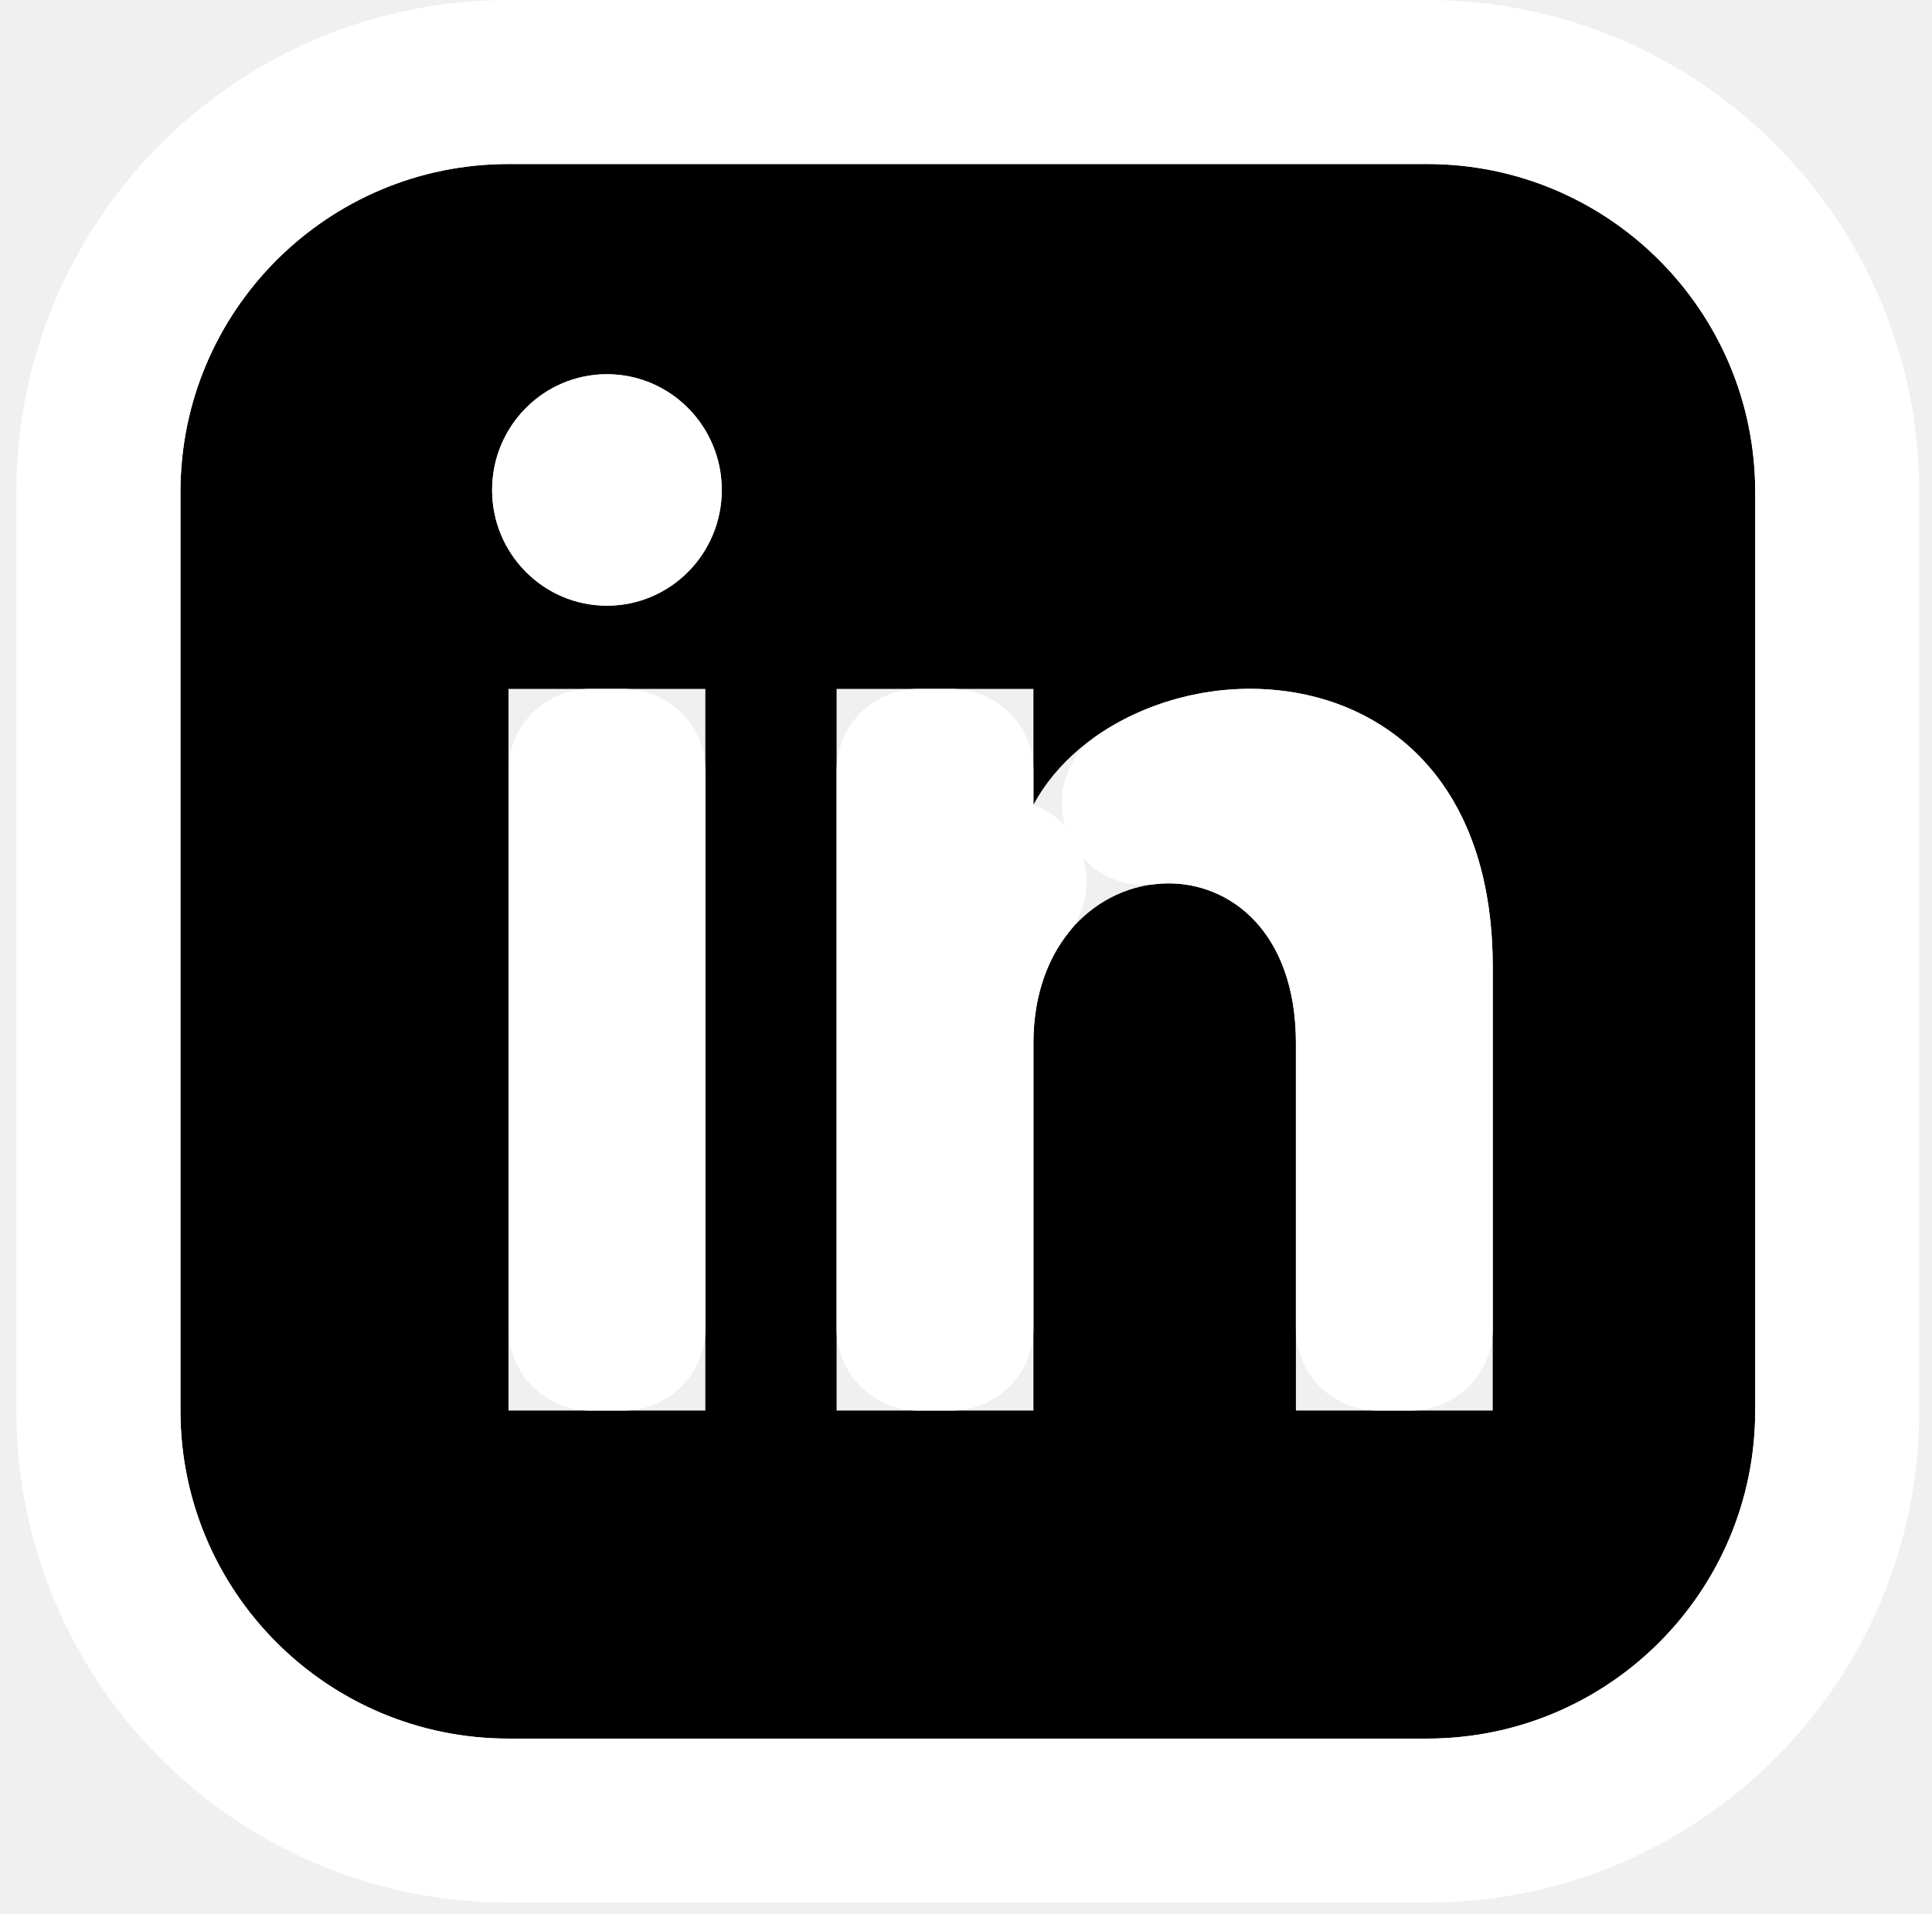
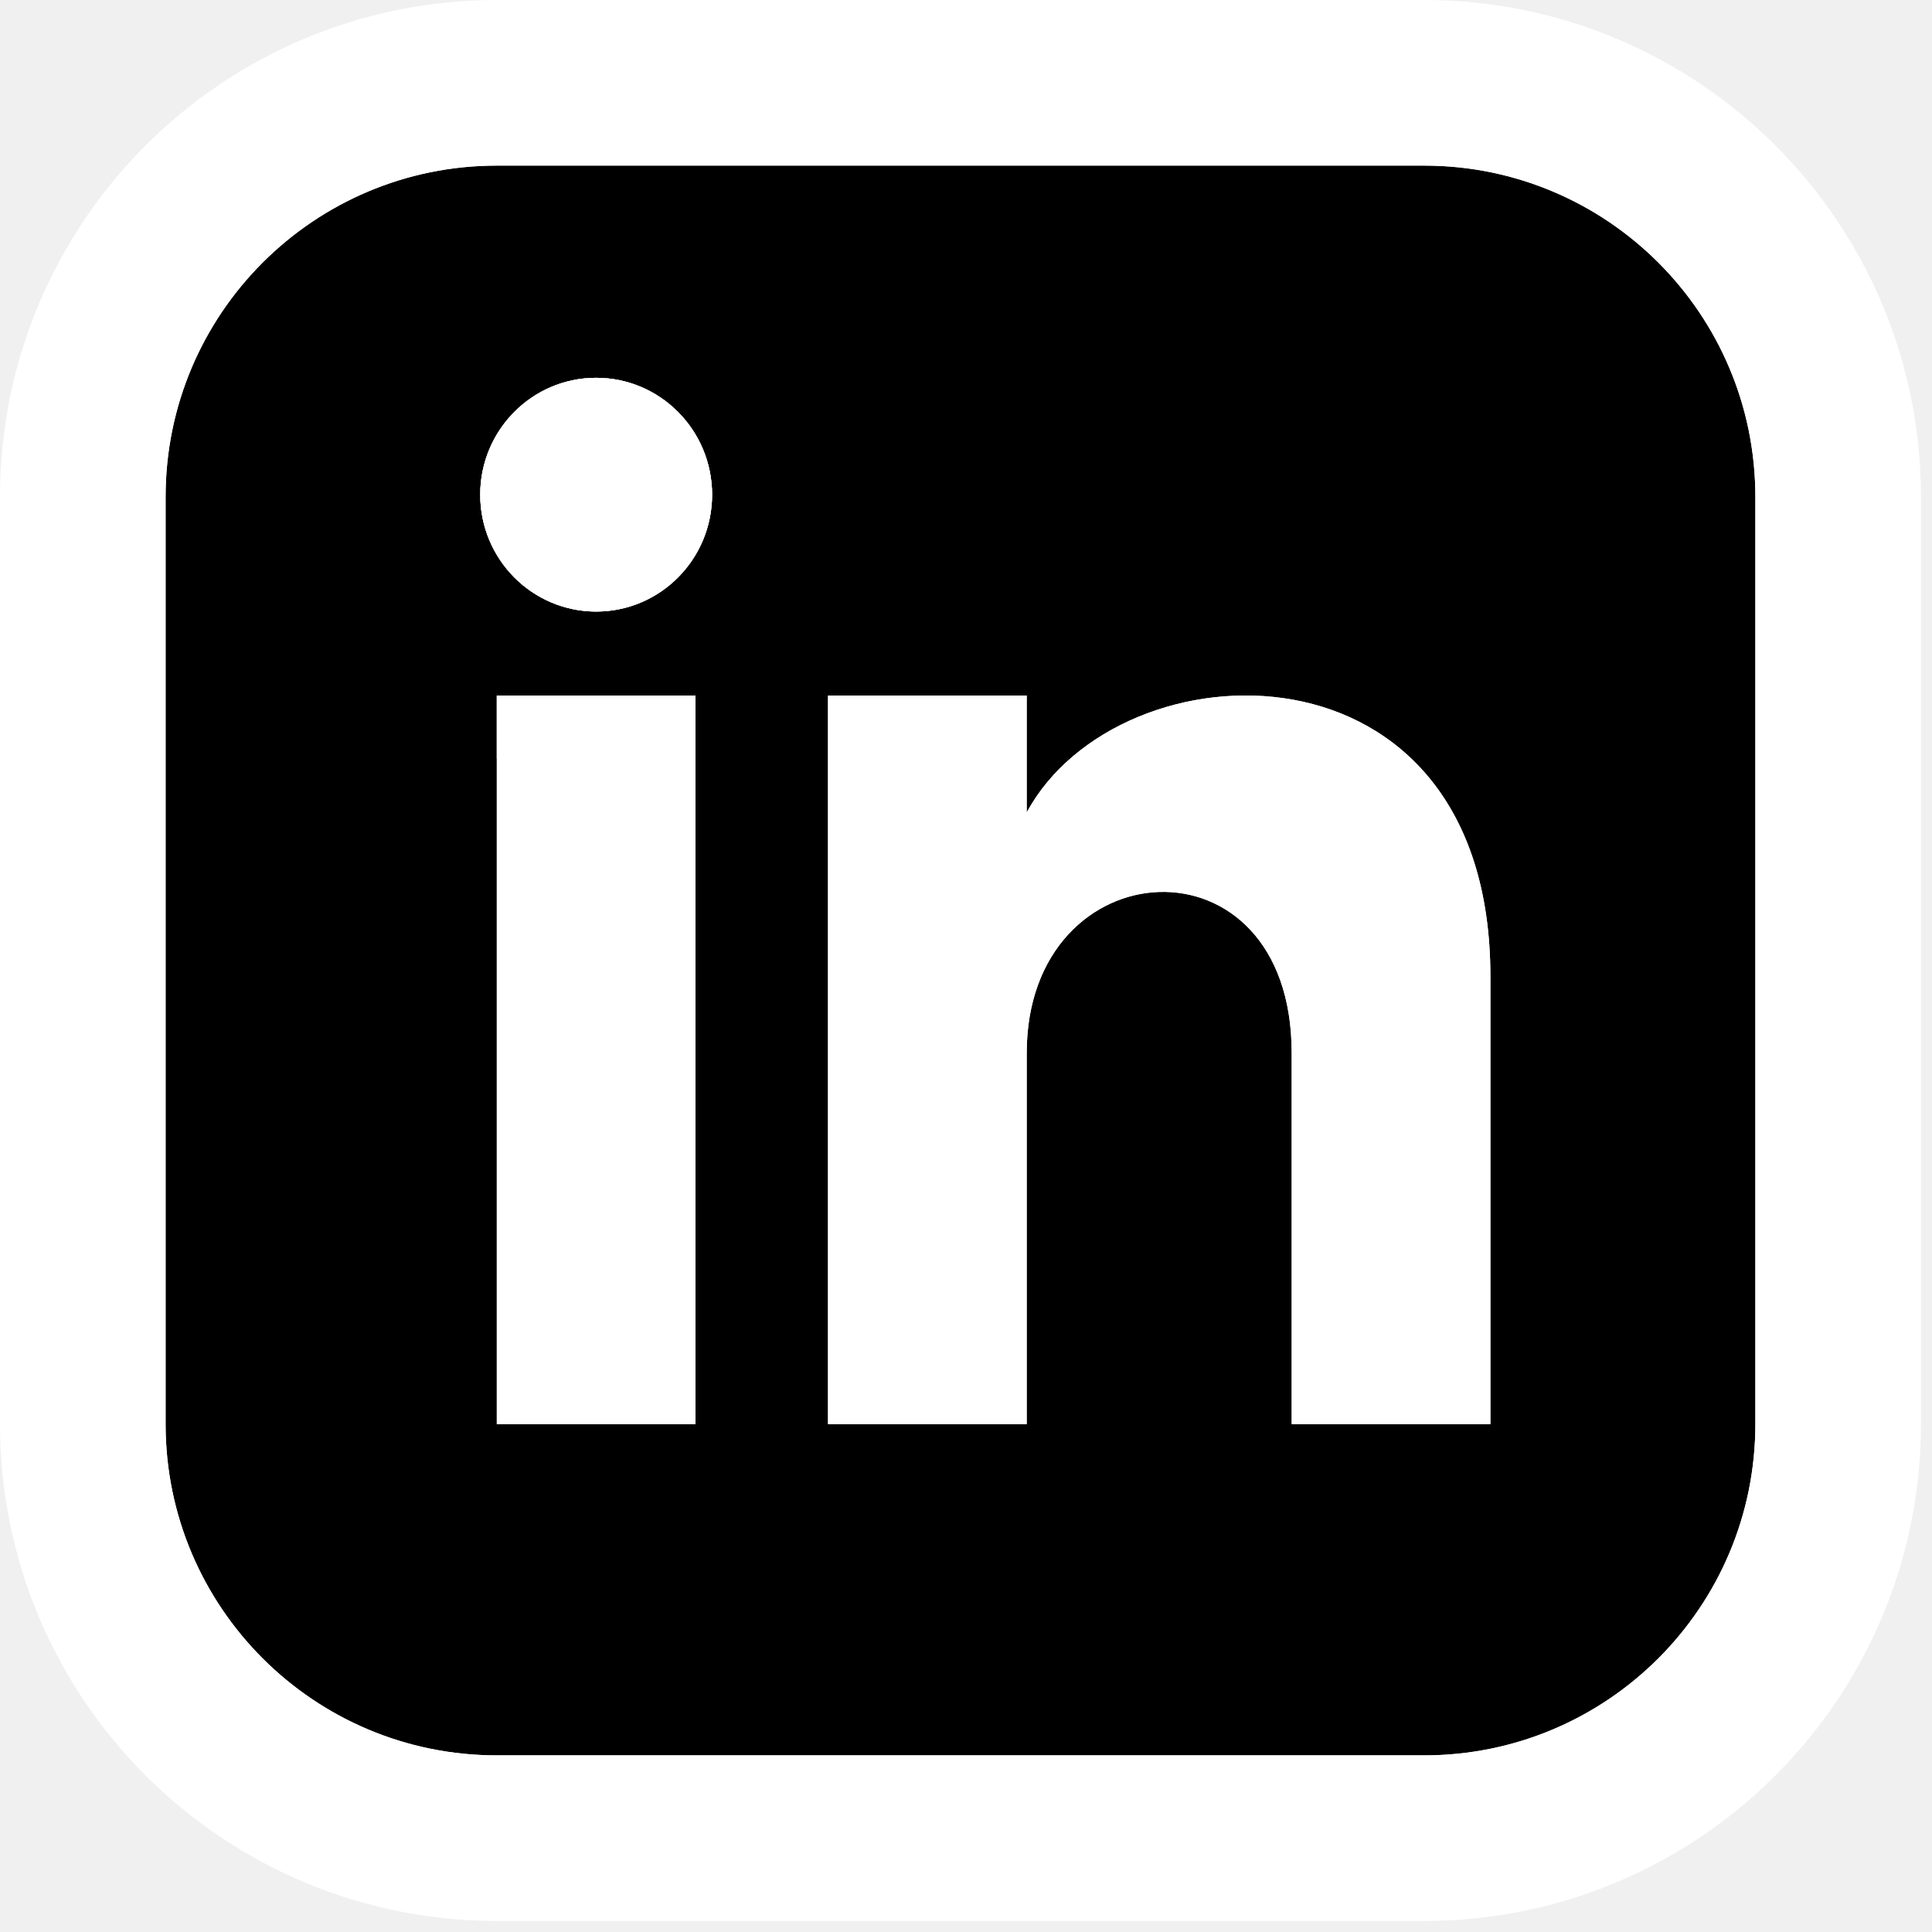
- <svg xmlns="http://www.w3.org/2000/svg" width="106" height="105" viewBox="0 0 106 105" fill="none">
-   <path d="M78.3 9H27.9C17.961 9 9.9 17.06 9.9 27V77.4C9.9 87.34 17.961 95.4 27.9 95.4H78.3C88.244 95.4 96.3 87.34 96.3 77.4V27C96.3 17.06 88.244 9 78.3 9ZM38.7 77.4H27.9V37.8H38.7V77.4ZM33.3 33.235C29.823 33.235 27 30.391 27 26.885C27 23.378 29.823 20.534 33.3 20.534C36.778 20.534 39.6 23.378 39.6 26.885C39.6 30.391 36.782 33.235 33.3 33.235ZM81.9 77.4H71.1V57.226C71.1 45.101 56.7 46.019 56.7 57.226V77.4H45.9V37.8H56.7V44.154C61.726 34.844 81.9 34.157 81.9 53.068V77.4Z" fill="black" />
-   <path d="M33.3 33.235C29.823 33.235 27 30.391 27 26.885C27 23.378 29.823 20.534 33.3 20.534C36.778 20.534 39.6 23.378 39.6 26.885C39.6 30.391 36.782 33.235 33.3 33.235Z" fill="white" />
-   <path d="M78.301 4.5C90.73 4.5 100.801 14.576 100.801 27V77.4C100.801 89.824 90.73 99.9 78.301 99.9H27.9C15.476 99.9 5.401 89.825 5.4 77.4V27C5.4 14.575 15.476 4.5 27.9 4.5H78.301ZM70.382 42.456C67.544 41.942 64.717 42.701 62.758 44.057C63.088 44.017 63.421 43.989 63.757 43.978C66.791 43.882 69.862 45.026 72.138 47.461C74.418 49.9 75.601 53.296 75.601 57.226V72.9H77.4V53.067C77.4 49.153 76.368 46.707 75.163 45.208C73.954 43.705 72.289 42.802 70.382 42.456ZM50.4 72.9H52.2V57.226C52.2 53.658 53.312 50.625 55.114 48.364C53.378 47.711 52.2 46.044 52.2 44.154V42.3H50.4V72.9ZM32.4 72.9H34.2V42.3H32.4V72.9Z" stroke="white" stroke-width="9" stroke-linejoin="round" />
+ <svg xmlns="http://www.w3.org/2000/svg" width="105" height="105" viewBox="0 0 105 105" fill="none">
+   <mask id="path-1-outside-1_1157_10263" maskUnits="userSpaceOnUse" x="0" y="0" width="105" height="105" fill="black">
+     <rect fill="white" width="105" height="105" />
+     <path d="M77.4 9H27C17.06 9 9 17.06 9 27V77.4C9 87.34 17.06 95.4 27 95.4H77.4C87.343 95.4 95.4 87.34 95.4 77.4V27C95.4 17.06 87.343 9 77.4 9ZM37.8 77.4H27V37.8H37.8V77.4ZM32.4 33.235C28.922 33.235 26.1 30.391 26.1 26.885C26.1 23.378 28.922 20.534 32.4 20.534C35.878 20.534 38.7 23.378 38.7 26.885C38.7 30.391 35.881 33.235 32.4 33.235ZM81 77.4H70.2V57.226C70.2 45.101 55.8 46.019 55.8 57.226V77.4H45V37.8H55.8V44.154C60.826 34.844 81 34.157 81 53.068V77.4Z" />
+     <path d="M32.4 33.235C28.922 33.235 26.1 30.391 26.1 26.885C26.1 23.378 28.922 20.534 32.4 20.534C35.878 20.534 38.7 23.378 38.7 26.885C38.7 30.391 35.881 33.235 32.4 33.235Z" />
+   </mask>
+   <path d="M77.4 9H27C17.06 9 9 17.06 9 27V77.4C9 87.34 17.06 95.4 27 95.4H77.4C87.343 95.4 95.4 87.34 95.4 77.4V27C95.4 17.06 87.343 9 77.4 9ZM37.8 77.4H27V37.8H37.8V77.4ZM32.4 33.235C28.922 33.235 26.1 30.391 26.1 26.885C26.1 23.378 28.922 20.534 32.4 20.534C35.878 20.534 38.7 23.378 38.7 26.885C38.7 30.391 35.881 33.235 32.4 33.235ZM81 77.4H70.2V57.226C70.2 45.101 55.8 46.019 55.8 57.226V77.4H45V37.8H55.8V44.154C60.826 34.844 81 34.157 81 53.068V77.4Z" fill="black" />
+   <path d="M32.4 33.235C28.922 33.235 26.1 30.391 26.1 26.885C26.1 23.378 28.922 20.534 32.4 20.534C35.878 20.534 38.7 23.378 38.7 26.885C38.7 30.391 35.881 33.235 32.4 33.235Z" fill="white" />
+   <path d="M77.4 9H27C17.06 9 9 17.06 9 27V77.4C9 87.34 17.06 95.4 27 95.4H77.4C87.343 95.4 95.4 87.34 95.4 77.4V27C95.4 17.06 87.343 9 77.4 9ZM37.8 77.4H27V37.8H37.8V77.4ZM32.4 33.235C28.922 33.235 26.1 30.391 26.1 26.885C26.1 23.378 28.922 20.534 32.4 20.534C35.878 20.534 38.7 23.378 38.7 26.885C38.7 30.391 35.881 33.235 32.4 33.235ZM81 77.4H70.2V57.226C70.2 45.101 55.8 46.019 55.8 57.226V77.4H45V37.8H55.8V44.154C60.826 34.844 81 34.157 81 53.068V77.4Z" stroke="white" stroke-width="18" stroke-linejoin="round" mask="url(#path-1-outside-1_1157_10263)" />
+   <path d="M32.4 33.235C28.922 33.235 26.1 30.391 26.1 26.885C26.1 23.378 28.922 20.534 32.4 20.534C35.878 20.534 38.7 23.378 38.7 26.885C38.7 30.391 35.881 33.235 32.4 33.235Z" stroke="white" stroke-width="18" stroke-linejoin="round" mask="url(#path-1-outside-1_1157_10263)" />
</svg>
